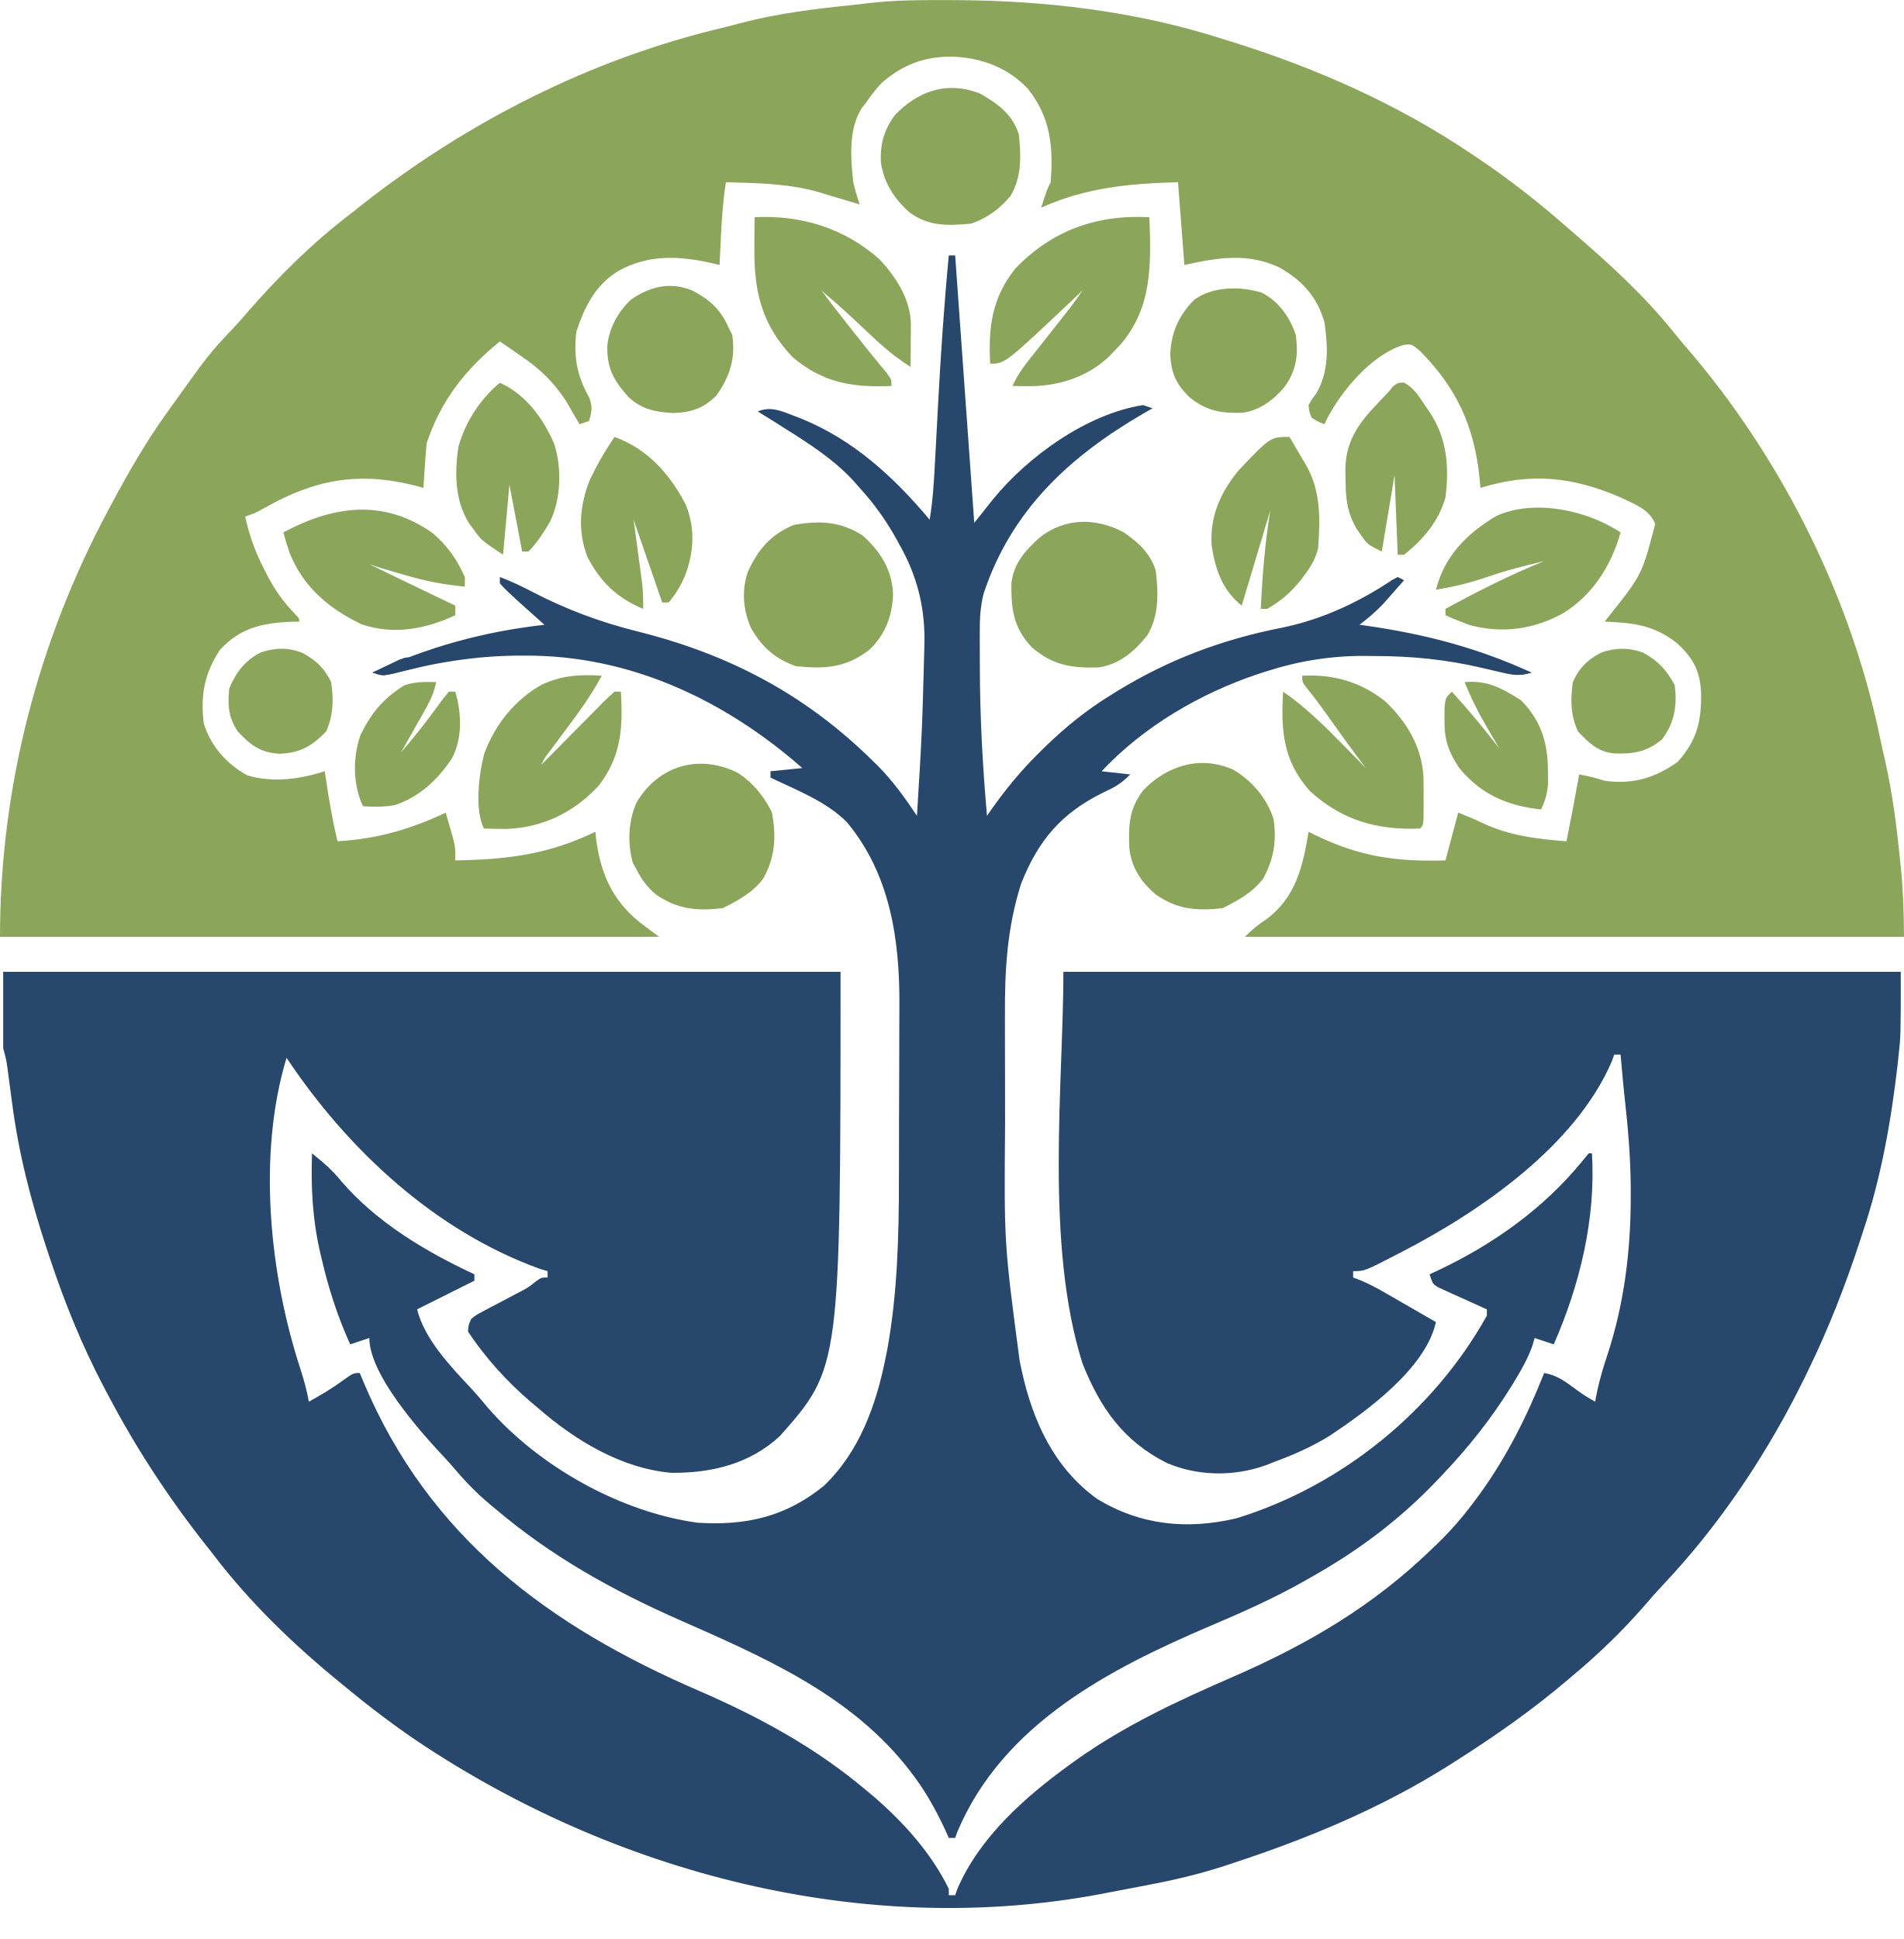
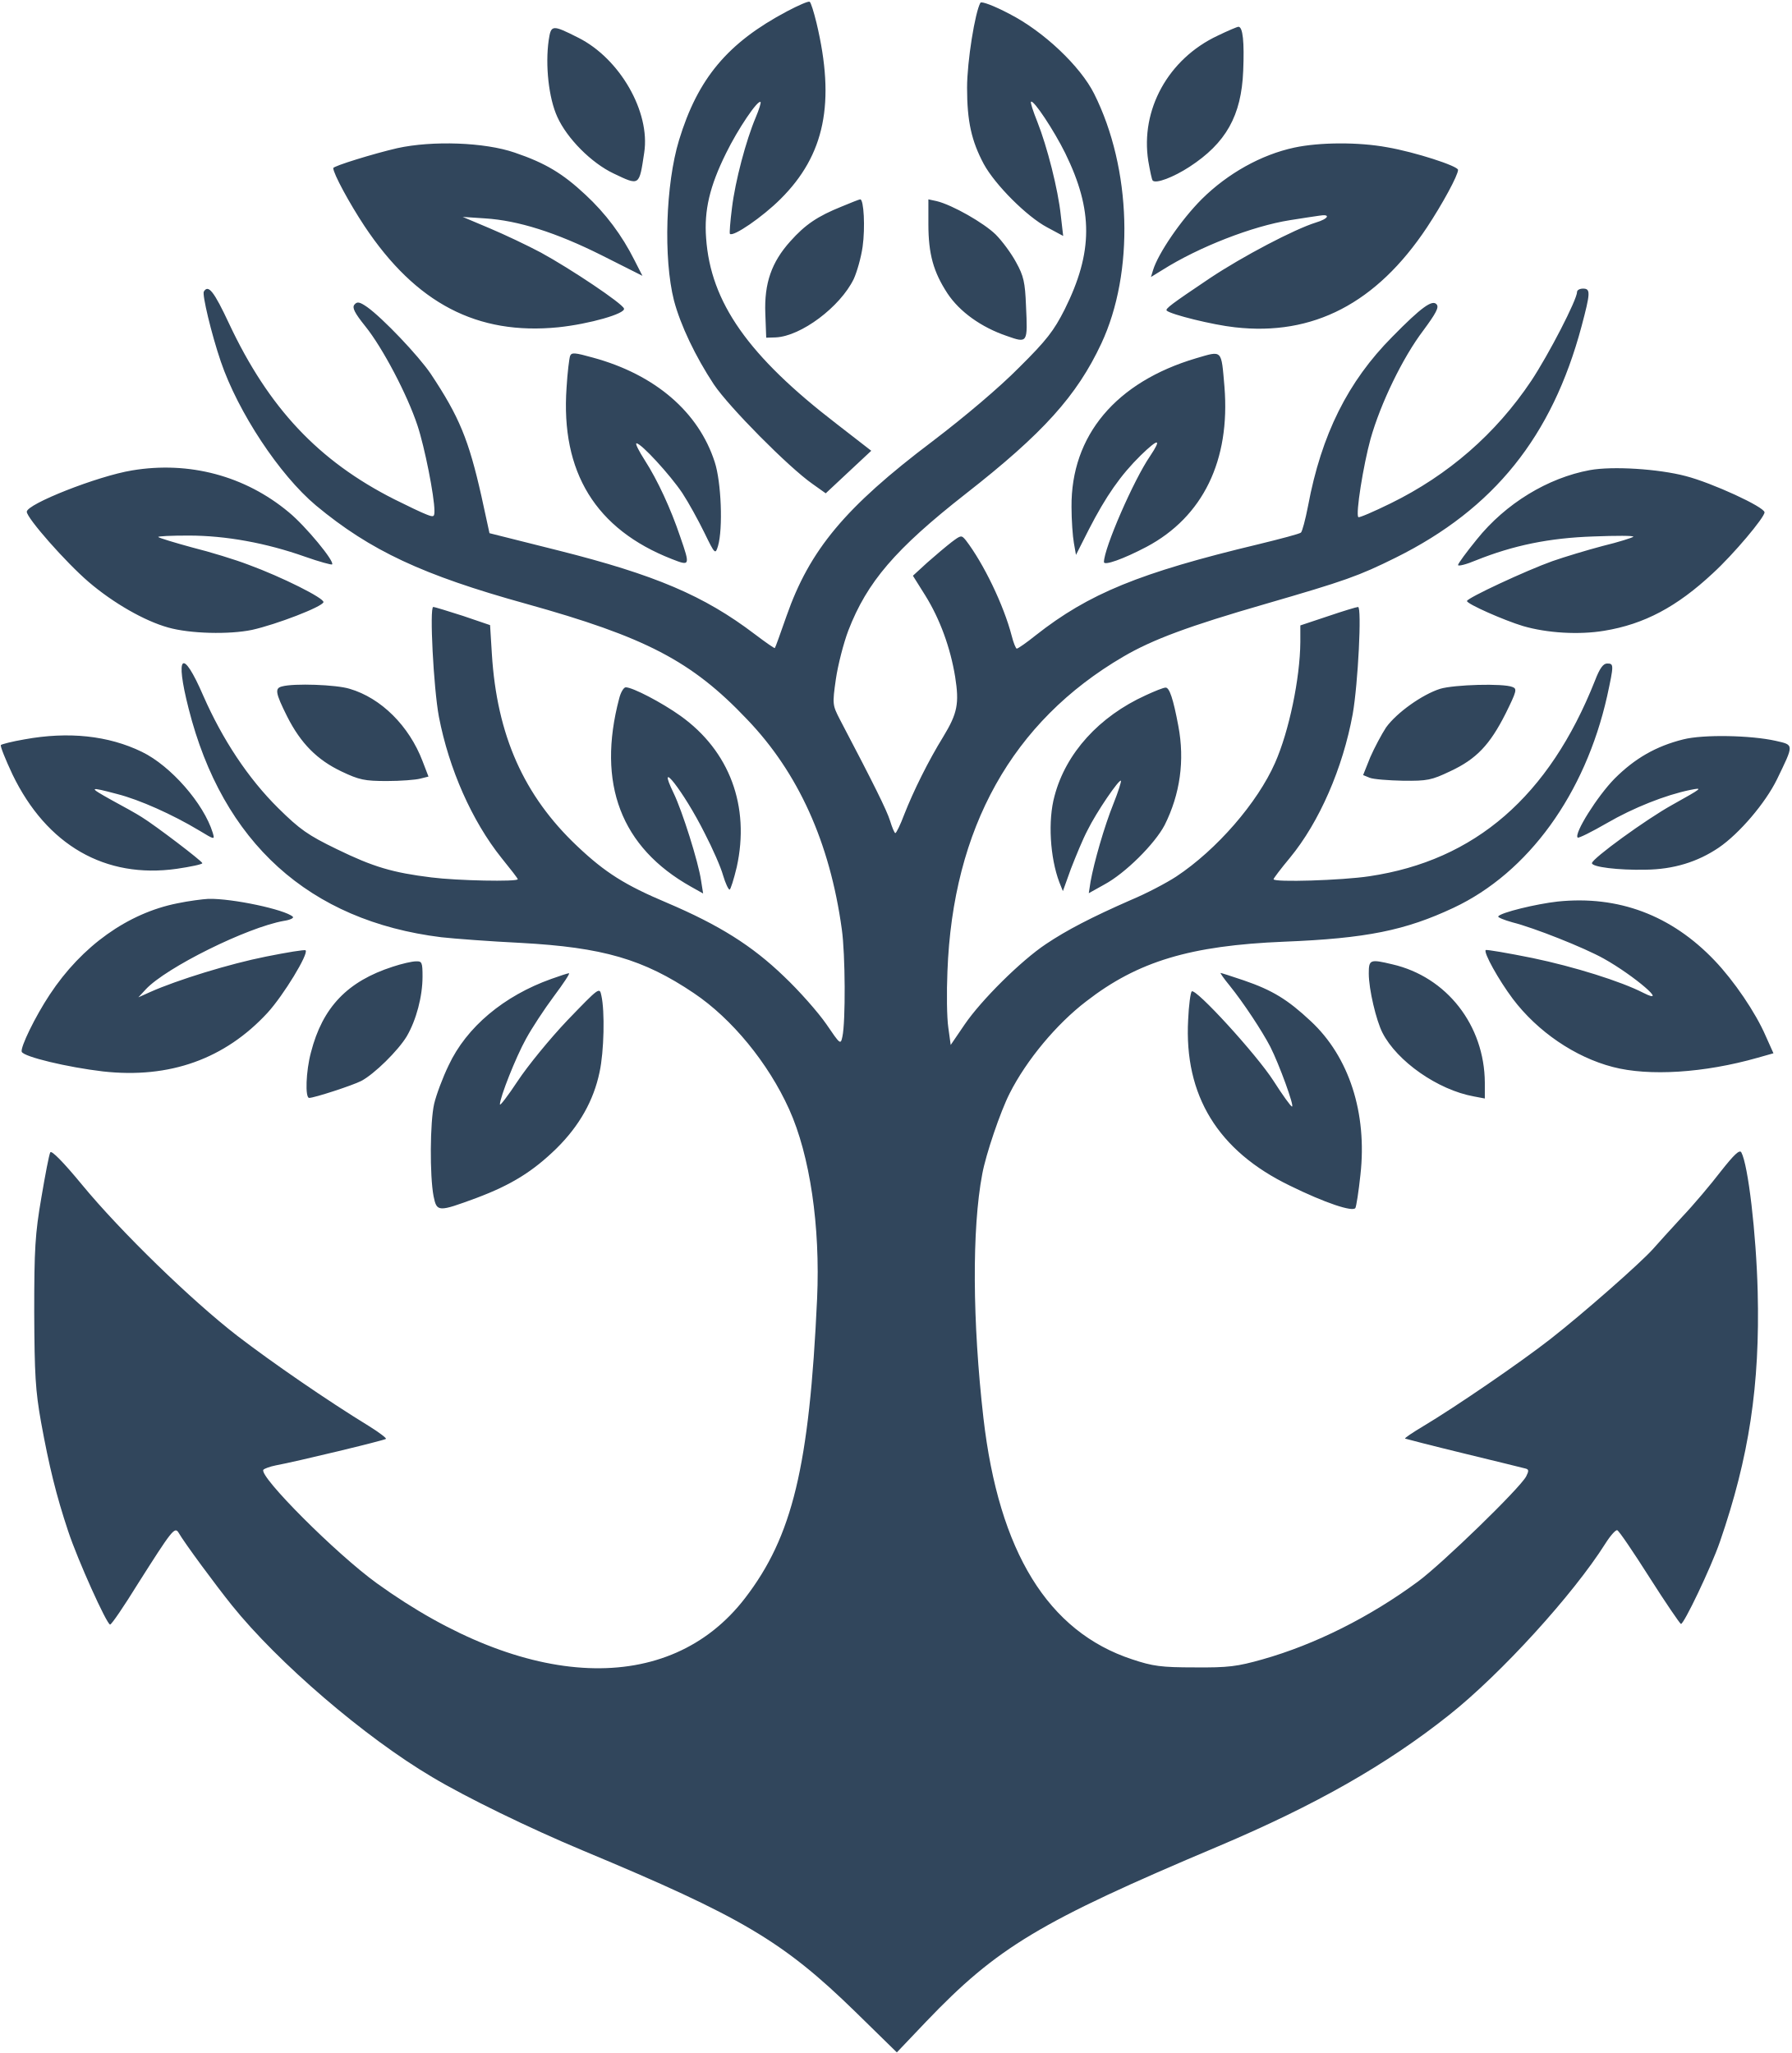
- <svg xmlns="http://www.w3.org/2000/svg" style="display:block" viewBox="213 212.776 598 608.978">
-   <path d="M0 0h263c0 124.247 0 124.247-19.062 145.813-9.493 8.78-21.524 11.646-34.086 11.527-15.73-1.388-30.192-10.183-41.852-20.34l-2.488-2.086C158.058 128.492 151.466 121.2 146 113c.132-2.033.132-2.033 1-4 1.702-1.324 1.702-1.324 3.895-2.473l2.396-1.287 2.522-1.302q2.449-1.296 4.894-2.598l2.202-1.145c2.164-1.174 2.164-1.174 4.234-2.841C169 96 169 96 171 96v-2l-2.387-.695C135.524 81.357 108.192 55.788 89 27c-9.198 30.339-5.361 67.868 4.286 97.534 1.125 3.468 2.092 6.872 2.714 10.466 3.773-2.079 7.344-4.192 10.813-6.75C110 126 110 126 112 126l1.25 3.008c20.553 48.676 58.114 76.458 105.422 96.86 18.911 8.22 36.522 17.791 52.328 31.132l2.492 2.082C282.88 267.197 291.5 276.776 297 288v2h2l.754-2.121C306.74 271.739 321.047 259.068 335 249l1.78-1.289c15.34-10.957 32.063-18.722 49.283-26.211 23.78-10.357 44.225-22.32 62.937-40.5l1.688-1.619c4.117-4.015 7.753-8.208 11.187-12.818l1.553-2.081c8.66-11.85 15.177-24.861 20.572-38.482 3.723.623 6.1 2.297 9.125 4.5 3.32 2.445 3.32 2.445 6.875 4.5l.688-3.5c.815-3.732 1.884-7.319 3.09-10.943 5.332-16.118 7.422-32.922 7.41-49.87v-3.139c-.07-9.521-.874-18.898-1.944-28.353-.333-2.999-.604-6.002-.869-9.007l-.227-2.52L508 26h-2c-.39 1.085-.39 1.085-.79 2.191-11.413 26.473-41.155 46.94-65.647 59.622l-1.825.947C427.588 94 427.588 94 424 94v2l2.182.824c2.778 1.16 5.294 2.493 7.9 3.996l2.822 1.621 2.909 1.684 2.966 1.707q3.613 2.08 7.221 4.168c-3.253 14.59-21.715 27.94-33.437 35.75-5.602 3.447-11.402 5.977-17.563 8.25l-2.453.973c-10.047 3.576-21.233 3.453-31.055-.715C351.81 147.352 344.58 136.98 339 123c-11.914-37.706-6-88.229-6-123h263c0 19.978 0 19.978-.687 26.313l-.257 2.432C592.992 46.79 589.818 64.776 584 82l-.855 2.617C578.607 98.493 573.388 111.872 567 125l-1.245 2.569c-11.504 23.461-26.346 45.797-44.306 64.833a174 174 0 0 0-5.949 6.66c-6.868 7.906-14.461 15.235-22.5 21.938l-1.562 1.333C480.25 231.863 468.403 240.13 456 248l-2.19 1.394C432.624 262.732 409.73 272.221 386 280l-3.273 1.076c-7.379 2.353-14.746 4.108-22.352 5.549l-3.156.617c-3.071.598-6.145 1.18-9.219 1.758l-2.855.553c-74.84 14.2-153.455-6.41-215.848-48.458A292 292 0 0 1 108 225c-.54-.44-1.082-.878-1.639-1.331C91.603 211.666 77.507 198.176 66 183a2261 2261 0 0 0-3.031-3.844C51.579 164.64 41.59 149.331 33 133l-1.362-2.557C24.645 117.16 19.215 103.658 14.5 89.437l-.756-2.272C8.748 72.04 4.857 57.085 2.813 41.25a5090 5090 0 0 0-.981-7.297l-.415-3.182C1.011 27.773 1.011 27.773 0 24z" style="fill:#27486c" transform="translate(214 518)" />
-   <path d="m0 0 2.28.003C30.922.08 59.444 3.419 86.813 12.188l3.076.954c26.408 8.267 51.916 19.542 74.924 35.046l2.175 1.455c9.8 6.607 18.96 13.738 27.825 21.545l2.156 1.855c11.254 9.709 22.148 19.607 31.469 31.21 2.346 2.9 4.762 5.727 7.187 8.56 28.067 33.818 48.822 75.897 57.682 118.95a327 327 0 0 0 1.584 7.108c2.297 10.233 3.625 20.514 4.671 30.941l.388 3.846c.652 6.937.863 13.507.863 20.53h-207c2.325-2.326 4.141-3.798 6.812-5.563 9.196-6.914 11.395-16.527 13.188-27.437l2.421 1.207c13.898 6.704 25.383 8.248 40.579 7.793l4-15c2.53 1.012 5.063 2.03 7.515 3.218 8.686 4.07 17.045 5.032 26.484 5.781a879 879 0 0 0 4-21c2.763.523 5.327 1.11 8 2 8.78 1.19 15.812-.833 23-6 6.224-7.063 7.461-12.975 7.274-22.222-.487-6.733-2.729-10.596-7.649-15.09-7.285-5.632-13.56-6.297-22.625-6.687l1.102-1.399c10.622-13.33 10.622-13.33 14.762-29.207-1.695-4.702-6.595-6.301-10.863-8.394-15.075-6.501-28.09-7.896-44-3l-.297-3.149c-1.668-16.148-7.138-28.174-18.703-39.851-2.736-2.266-2.736-2.266-5.407-1.829-9.856 3.147-19.078 14.113-23.77 23.075l-.823 1.754c-1.938-.75-1.938-.75-4-2-.782-1.848-.782-1.848-1-4 .996-1.762.996-1.762 2.437-3.688 4.003-6.772 3.668-14.71 2.563-22.312-2.292-8.037-7.055-13.21-14.215-17.25-9.974-4.656-19.327-3.075-29.785-.75l-2-26c-15.377.427-28.823 1.646-43 8 1.875-5.75 1.875-5.75 3-8 .854-11.213-.006-20.258-7.126-29.313C19.39 21.141 10.92 18.058 1.875 17.75c-8.718-.068-15.594 2.504-22.219 8.336-1.812 1.942-3.337 3.916-4.843 6.102l-1.31 1.69c-4.24 6.56-3.534 15.799-2.69 23.31.542 2.399 1.23 4.658 2 7l-1.766-.551c-2.738-.84-5.486-1.644-8.234-2.45l-2.633-.832c-9.634-2.785-19.409-2.882-29.367-3.167-.912 5.643-1.298 11.23-1.563 16.937l-.13 2.65q-.158 3.207-.308 6.412l-1.742-.424c-10.6-2.485-20.507-3.078-30.257 2.424-7.14 4.471-10.393 11.177-13 19-.855 7.91.133 13.574 4.003 20.528 1.187 2.946.892 4.475-.004 7.472l-3 1-1.136-1.976-1.551-2.649-1.512-2.601c-3.967-6.11-8.153-10.085-14.113-14.148l-1.955-1.364a733 733 0 0 0-4.732-3.261c-10.913 8.866-18.514 18.54-23 32-.226 2.392-.409 4.789-.563 7.187l-.254 3.855-.184 2.958-2.386-.657c-17.867-4.567-31.688-2.02-47.461 6.914-3.153 1.743-3.153 1.743-6.153 2.743 1.268 5.765 3.02 10.743 5.688 16l1.057 2.107c2.465 4.757 5.227 8.77 9.006 12.607 1.25 1.286 1.25 1.286 1.25 2.286l-2.528.042c-9.066.385-16.03 1.93-22.347 8.77-4.933 7.399-6.203 14.295-5.125 23.188 2.159 7.046 7.168 12.751 13.648 16.277 7.905 2.43 16.63 1.21 24.351-1.278l.368 2.528c.977 6.564 2.1 13.016 3.632 19.472 12.528-.768 22.646-3.685 34-9a852 852 0 0 1 1.5 5.25l.844 2.954c.656 2.796.656 2.796.656 6.796 16.223-.253 29.253-1.836 44-9l.227 2.239c1.42 10.954 5.13 19.325 13.844 26.324l1.93 1.438 4 3h-207c0-46.801 11.9-92.747 34-134l1.187-2.226c5.14-9.578 10.48-18.924 16.813-27.774l1.563-2.193c12.2-17.024 12.2-17.024 19.276-24.507 1.856-1.976 3.629-3.99 5.399-6.043 9.602-11.012 20.15-21.386 31.762-30.257l3.851-3.04C-150.079 38.066-111.546 18.5-70.345 8.71a260 260 0 0 0 6.228-1.604c11.545-3.017 23.244-4.382 35.098-5.619q2.622-.274 5.24-.595C-15.872-.036-7.95-.013 0 0" style="fill:#8ba55b" transform="translate(510.188 212.813)" />
-   <path d="M0 0h2l6 84 1.62-2.045 2.15-2.701 2.12-2.67C24.895 63.107 43.36 49.772 61 47l3 1-2.824 1.617C37.88 63.151 19.608 80.036 10.928 106.234c-.965 3.915-1.217 7.524-1.194 11.524l-.008 2.223c-.003 2.382.01 4.763.024 7.144l.005 2.46c.04 15.536.876 30.939 2.245 46.415l1.464-2.105c4.477-6.313 9.15-12.03 14.661-17.458l2.24-2.213C36.78 148.01 43.401 142.681 51 138l2.017-1.251c16.226-9.904 32.96-16.17 51.578-19.819 12.54-2.583 24.02-7.888 34.655-14.996L141 101l2 1a1138 1138 0 0 1-4.187 4.75l-2.356 2.672c-2.342 2.457-4.759 4.527-7.457 6.578l1.87.256c18.368 2.592 35.262 6.975 52.13 14.744-3.377 1.124-5.632.854-9.07.04-.98-.225-1.96-.45-2.97-.68l-3.085-.735c-11.552-2.724-22.385-3.805-34.25-3.812l-3.172-.038c-10.608-.02-20.61 1.61-30.703 4.85l-2.44.78C79.047 137.48 61.21 147.91 48 162l9 1c-2.938 2.938-4.92 4.045-8.625 5.75-13.052 6.463-20.297 14.945-25.687 28.625-4.38 13.89-5.127 26.92-5.051 41.371q0 2.976-.002 5.951 0 6.212.029 12.423c.022 5.234.023 10.468.017 15.703-.318 37.354-.318 37.354 4.569 74.302l.657 3.147c3.477 15.812 10.157 30.535 23.69 40.263 13.604 8.295 28.307 9.74 43.778 6.09C123.3 386.478 152.189 363.098 169 333v-2l-1.545-.687a1053 1053 0 0 1-6.893-3.125l-2.431-1.08-2.315-1.065-2.142-.968C152 323 152 323 151 320l3.008-1.398c17.136-8.147 32.752-19.228 44.863-34.024L201 282h1c1.274 20.425-3.808 41.385-12 60l-6-2-.746 2.555c-1.383 3.8-3.218 7.134-5.316 10.57l-1.204 1.981C170.491 365.226 163.193 374.385 155 383l-1.453 1.536C141.687 396.99 128.96 406.566 114 415l-1.838 1.056c-9.652 5.512-19.697 9.968-29.912 14.319-31.784 13.556-65.156 30.808-79.477 64.512L2 497H0l-1.145-2.57c-3.204-6.83-6.664-12.943-11.355-18.868l-1.327-1.678c-18.363-22.529-45.053-33.98-71.028-45.453-20.808-9.193-39.701-19.722-57.145-34.431l-2.137-1.766c-4.072-3.443-7.655-7.085-11.093-11.16a112 112 0 0 0-3.633-4.054C-166.251 369.128-182 351.39-182 340l-6 2c-3.991-8.785-6.826-17.607-9-27l-.462-1.954c-2.406-10.43-2.895-20.365-2.538-31.046 3.374 2.73 6.42 5.28 9.125 8.688C-179.693 303.705-164.388 312.813-149 320v2l-18 9c2.343 9.372 10.402 17.798 16.89 24.734 1.913 2.054 3.698 4.167 5.485 6.329C-128.573 380.45-103.095 394.679-79 398c15.1 1.02 27.788-1.807 39.75-11.562 11.243-10.714 16.478-25.508 19.438-40.375l.47-2.323c3.207-17.568 3.665-35.484 3.678-53.29l.02-6.241q.017-6.476.015-12.95c0-5.485.027-10.968.061-16.452.023-4.28.026-8.56.025-12.841q.004-3.031.027-6.062C-15.37 215.256-18.27 194.489-32 178c-6.506-6.538-15.79-10.075-24-14v-2l10-1c-24.354-21.366-54.145-35.487-87.062-35.312l-3.275.01c-13.406.18-26.254 2.447-39.194 5.849C-178 132-178 132-181 131c17.44-8.032 34.907-12.85 54-15l-2.047-1.828-2.703-2.422-2.672-2.39c-4.675-4.279-4.675-4.279-6.578-6.36v-2c3.608 1.35 6.997 2.99 10.414 4.766 10.59 5.477 21.188 9.424 32.747 12.307 28.743 7.174 52.619 19.686 73.777 40.49l1.826 1.783c4.733 4.785 8.51 10.061 12.236 15.654 1.61-26.295 1.61-26.295 2.313-52.625l.052-3.001c-.007-10.448-2.481-19.881-7.552-28.999l-1.198-2.197C-19.687 83.265-23.419 78-28 73l-1.973-2.25C-36.395 63.836-44.07 58.989-52 54l-2.742-1.742A486 486 0 0 0-60 49c4.095-1.725 7.471-.13 11.375 1.375l2.14.822C-30.035 57.817-17.286 69.557-6 83c1.009-6.141 1.363-12.258 1.684-18.469l.373-6.863q.285-5.337.565-10.673C-2.545 31.297-1.484 15.65 0 0" style="fill:#27486c" transform="translate(511 293)" />
-   <path d="M0 0c14.475-.756 28.02 3.368 39 13 5.386 5.631 10.158 12.986 10.098 21.012l-.01 2.295-.026 2.38-.013 2.417Q49.029 44.05 49 47c-4.796-2.996-8.79-6.415-12.875-10.312l-3.687-3.47-1.782-1.675C27.51 28.613 24.27 25.792 21 23c2.664 3.593 5.422 7.11 8.188 10.625l1.462 1.864a712 712 0 0 0 10.987 13.62C43 51 43 51 43 53c-12.282.513-21.392-.938-31-9C2.24 33.777-.19 23.37-.062 9.625l.013-2.809Q-.03 3.408 0 0" style="fill:#8ba55b" transform="translate(450 281)" />
-   <path d="M0 0c.526 14.661 1.002 28.32-9.156 40.07L-11 42l-1.656 1.742c-6.927 6.568-16.233 9.446-25.656 9.32l-2.676-.027L-43 53c1.361-2.931 2.927-5.349 4.938-7.875l1.851-2.344L-34 40q2.164-2.74 4.324-5.485 1.47-1.866 2.943-3.73C-24.724 28.24-22.8 25.7-21 23l-2.895 2.746C-45.345 46-45.345 46-50 46c-.601-11.595.553-20.742 8-30C-30.47 4.09-16.484-.876 0 0" style="fill:#8ba55b" transform="translate(574 281)" />
-   <path d="M0 0c5.568 5.01 9.096 10.683 9.5 18.25-.227 6.965-2.409 12.842-7.543 17.672C-5.398 41.549-11.918 41.934-21 41c-6.55-2.281-10.778-6.076-14.16-12.07-2.455-5.642-2.933-11.672-.969-17.528 3.26-7.085 7.222-11.81 14.504-14.777C-13.543-4.768-7.083-4.548 0 0" style="fill:#8ba55b" transform="translate(484 381)" />
-   <path d="M0 0c4.559 3.156 8.354 6.6 10 12 .82 7.024 1.09 14.102-2.66 20.32-4.033 5.056-8.91 9.23-15.442 10.086C-16.624 42.633-22.449 41.67-29 36c-5.684-6.118-6.428-11.873-6.34-19.96.708-6.33 4.268-10.253 8.84-14.415C-18.576-4.619-8.854-4.751 0 0" style="fill:#8ba55b" transform="translate(566 380)" />
-   <path d="M0 0c5.961 3.497 10.561 8.932 12.688 15.5 1.006 6.896.08 12.671-3.297 18.766-3.327 4.363-7.87 6.818-12.703 9.234-8.04.923-14.154.42-20.903-4.21-4.729-4.034-7.766-8.53-8.406-14.83-.26-7.253-.05-12.306 4.52-18.12C-20.637-1.338-10.219-4.548 0 0" style="fill:#8ba55b" transform="translate(600.313 454.5)" />
-   <path d="M0 0c4.687 3.16 7.998 7.246 10.512 12.273 1.398 7.767 1.12 13.822-2.735 20.856-3.302 4.4-7.86 6.848-12.703 9.27-8.098.93-14.185.39-20.972-4.286-2.705-2.287-4.419-4.564-6.028-7.715l-1.25-2.25c-1.712-6.279-1.434-12.867 1.14-18.867C-25.081-2.519-12.19-6.172 0 0" style="fill:#8ba55b" transform="translate(444.926 455.602)" />
-   <path d="M0 0c5.664 3.285 10.073 6.43 12.125 12.813.712 6.73.94 13.31-2.59 19.28-3.327 4.056-7.445 7.065-12.41 8.72-7.262.695-13.418.92-19.422-3.583-4.73-4.249-7.946-9.188-8.902-15.585-.286-5.735.955-10.167 4.324-14.832C-19.548-.856-10.402-4.095 0 0" style="fill:#8ba55b" transform="translate(520.875 242.188)" />
-   <path d="M0 0c-3.228 6.01-7.096 11.363-11.187 16.813a3988 3988 0 0 0-3.793 5.082l-1.685 2.245C-18.047 25.96-18.047 25.96-19 28l2.08-2.111q3.812-3.864 7.637-7.716 1.655-1.67 3.305-3.346c1.58-1.604 3.165-3.2 4.751-4.796L.267 8.507C1.474 7.299 2.733 6.144 4 5h2c.69 11.214.173 20.31-6.984 29.566-7.718 8.307-17.443 13.085-28.801 13.547-2.41.01-4.808-.023-7.215-.113-2.986-5.971-1.584-17.051.063-23.375 3.272-9.126 9.706-17.205 18.214-21.875C-12.437-.11-6.836-.468 0 0" style="fill:#8ba55b" transform="translate(402 425)" />
-   <path d="M0 0c9.643-.536 18.392 1.91 26 8 6.853 6.405 11.646 14.43 12.092 23.973.042 2.26.044 4.517.033 6.777l.012 2.363c-.01 5.76-.01 5.76-1.137 6.887-13.367.538-24.387-2.525-34.562-11.75C-6.087 26.644-6.69 17.212-6 5 .496 9.509 5.978 14.736 11.5 20.375l2.492 2.52Q17.002 25.94 20 29l-1.132-1.497c-3.842-5.098-7.573-10.263-11.255-15.478C5.707 9.34 3.79 6.745 1.695 4.2 0 2 0 2 0 0" style="fill:#8ba55b" transform="translate(622 425)" />
-   <path d="M0 0c4.64 3.808 7.81 8.402 10.25 13.875v3c-6.39-.561-12.227-1.698-18.375-3.5l-2.402-.684c-3.097-.885-6.167-1.797-9.223-2.816l27 13v3c-9.399 4.377-19.33 6.251-29.379 2.86-10.307-4.902-18.316-11.659-22.66-22.438A109 109 0 0 1-46.75-.125C-31-8.581-15.266-10.745 0 0" style="fill:#8ba55b" transform="translate(348.75 380.125)" />
-   <path d="M0 0c-2.947 10.448-8.7 19.518-17.937 25.313-9.177 5.098-19.142 6.542-29.415 3.789-2.6-.948-5.132-1.952-7.648-3.102v-2c10.15-5.53 20.278-10.667 31-15-6.14 1.437-12.164 2.996-18.125 5.063-5.23 1.8-10.424 3.02-15.875 3.937C-55.277 7.379-48.341.408-39.172-5.098-27.316-10.638-10.517-7.01 0 0" style="fill:#8ba55b" transform="translate(722 380)" />
-   <path d="M0 0c5.697 3.12 8.726 5.968 11.348 11.895l1 2c1.091 7.234-.78 13.092-5 19-4.005 4.04-7.933 5.299-13.563 5.5-5.505-.297-10.01-1.174-14.125-5.118-4.618-5.173-6.738-9.082-6.566-16.074.618-5.618 3.31-10.365 7.254-14.308C-13.456-1.415-7.112-2.964 0 0" style="fill:#8ba55b" transform="translate(430.652 304.105)" />
-   <path d="M0 0c5.411 2.76 8.898 7.706 10.777 13.344.798 6.418.219 11.004-3.57 16.312-3.55 4.19-7.653 7.27-13.129 8.094-6.693.21-11.103-.479-16.453-4.645-4.372-4.168-6.046-7.688-6.285-13.761.3-6.804 2.637-12.062 7.437-17C-15.39-1.993-6.825-2.015 0 0" style="fill:#8ba55b" transform="translate(609.223 304.656)" />
-   <path d="M0 0c10.366 3.753 17.4 11.648 22.375 21.25 3.008 7.344 2.612 14.91-.187 22.25-1.376 3.162-2.924 5.885-5.188 8.5h-2L6 26c.984 7.345.984 7.345 1.975 14.688l.369 2.792.38 2.841C8.99 48.903 9.05 51.407 9 54 .836 50.563-4.308 45.696-8.437 37.813c-3.173-8.027-2.53-16.218.624-24.126C-5.57 8.864-2.968 4.412 0 0" style="fill:#8ba55b" transform="translate(406 350)" />
-   <path d="M0 0q1.98 3.337 3.938 6.688l1.13 1.896C9.888 16.878 9.668 25.628 9 35c-.835 3.149-2.04 5.416-4 8l-1.39 1.887C.511 48.775-2.68 51.545-7 54h-2c.48-10.45 1.313-20.664 3-31l-.503 1.677L-15 53c-6.096-4.911-8.281-11.343-9.457-18.96-.515-9.13 2.669-16.34 8.355-23.395C-5.996 0-5.996 0 0 0" style="fill:#8ba55b" transform="translate(618 350)" />
-   <path d="M0 0c3.195 1.633 4.798 4.347 6.727 7.262l1.195 1.713c5.684 8.381 6.382 17.272 5.18 27.1-2.09 7.422-7.001 13.258-13 18h-2l-1-25-4 24c-4.53-2.266-4.53-2.266-6.625-5.313l-1.227-1.739c-3.113-5.284-3.514-9.75-3.523-15.761l-.075-2.33c-.042-8.44 3.284-14.094 9.012-20.17l2.316-2.489 2.122-2.199 1.527-1.855C-1.898.074-1.898.074 0 0" style="fill:#8ba55b" transform="translate(653.898 332.926)" />
-   <path d="M0 0c8.076 3.58 13.533 11.085 17 19 2.515 7.561 2.247 17.502-1.25 24.625C13.778 46.977 11.711 50.195 9 53H7L3 32 1 54c-6.793-4.529-6.793-4.529-9.25-7.937l-1.453-1.965C-14.177 36.86-14.251 28.248-13 20c2.281-7.845 6.718-14.79 13-20" style="fill:#8ba55b" transform="translate(370 333)" />
-   <path d="M0 0c7.261-.605 11.65 1.897 17.688 5.688 6.377 6.377 8.453 13.46 8.5 22.25l.042 3.652c-.22 3.27-.822 5.478-2.23 8.41-10.617-1.17-18.876-4.726-25.746-13.094-3.387-5.149-4.652-8.953-4.566-15.156l.011-3.703C-6 5-6 5-4 3 1.28 8.802 6.267 14.743 11 21l-1.645-2.816-2.168-3.747-1.08-1.845C3.745 8.496 1.787 4.379 0 0" style="fill:#8ba55b" transform="translate(673 427)" />
-   <path d="M0 0c-.644 3.12-1.722 5.559-3.285 8.328l-1.358 2.422-1.42 2.5-1.431 2.547Q-9.241 18.902-11 22c4.685-5.337 8.892-10.862 13.047-16.621L4 3h2c1.962 6.77 2.293 14.367-.937 20.75-4.298 6.676-10.4 12.441-18.067 14.863-3.386.656-6.557.571-9.996.387-3.184-6.837-3.265-15.318-.75-22.437C-20.305 9.549-16.592 5.155-10 1-6.527-.158-3.64-.069 0 0" style="fill:#8ba55b" transform="translate(350 427)" />
-   <path d="M0 0c4.597 2.412 7.705 5.656 10.012 10.27.81 6.407-.051 11.793-4 17-4.939 4.03-9.09 4.642-15.414 4.382-5.04-.746-7.571-3.314-10.961-6.882-2.4-5.17-2.372-9.897-1.625-15.5 1.999-4.478 4.6-7.057 9.011-9.305C-8.62-1.558-4.339-1.595 0 0" style="fill:#8ba55b" transform="translate(728.988 417.73)" />
-   <path d="M0 0c4.179 2.423 6.618 4.62 8.754 9.047.818 5.474.702 10.428-1.563 15.5-4.499 4.615-8.106 6.711-14.5 7-6.01-.265-9.215-2.639-13.25-7-2.951-4.373-3.212-8.247-2.687-13.5C-21.143 6-18.167 2.08-13.196-.324-8.612-1.803-4.462-1.894 0 0" style="fill:#8ba55b" transform="translate(308.246 417.953)" />
-   <path d="m0 0 2 2a786 786 0 0 1-6.312 1.563l-3.551.878C-11 5-11 5-14 4a496 496 0 0 1 5.313-2.562L-5.7-.004C-3-1-3-1 0 0" style="fill:#27486c" transform="translate(344 420)" />
-   <path d="M0 0c2.262.46 2.262.46 4.688 1.375l2.449.898L9 3c-4.52 1.456-7.516.27-12-1z" style="fill:#27486c" transform="translate(685 421)" />
+ <svg xmlns="http://www.w3.org/2000/svg" version="1.0" width="602pt" height="690pt" viewBox="0 0 602 690" preserveAspectRatio="xMidYMid meet">
+   <g transform="translate(0,690) scale(0.1,-0.1)" fill="#31465c" stroke="none">
+     <path d="M2645 6862 c-200 -106 -300 -226 -363 -433 -45 -148 -53 -397 -17 -539 22 -83 72 -188 134 -282 51 -76 251 -278 331 -334 l45 -32 77 72 76 71 -116 90 c-298 229 -424 409 -439 625 -7 93 12 174 67 285 39 80 107 181 116 172 2 -2 -5 -25 -16 -51 -33 -78 -69 -214 -80 -304 -6 -47 -9 -86 -7 -88 11 -11 110 57 170 117 149 148 185 324 121 592 -9 37 -19 69 -23 71 -4 3 -38 -12 -76 -32z M3295 6891 c-18 -31 -45 -197 -45 -286 0 -113 15 -179 56 -256 38 -70 145 -177 213 -213 l54 -29 -8 69 c-9 87 -46 232 -79 315 -14 35 -24 65 -21 67 8 8 77 -96 115 -173 94 -192 94 -332 -2 -525 -36 -71 -60 -103 -153 -195 -66 -67 -182 -165 -291 -248 -294 -222 -413 -365 -491 -588 -20 -57 -37 -105 -39 -107 -1 -2 -31 19 -68 47 -170 129 -334 199 -660 281 l-231 58 -27 124 c-43 191 -75 268 -170 411 -41 61 -162 188 -214 225 -26 18 -34 19 -43 8 -8 -10 0 -27 37 -73 58 -72 141 -230 175 -333 24 -72 57 -238 57 -287 0 -20 -2 -22 -27 -12 -16 6 -64 29 -108 51 -255 129 -422 307 -555 590 -51 109 -70 133 -85 108 -6 -10 25 -141 57 -235 58 -170 197 -381 320 -484 183 -152 359 -234 705 -330 402 -112 557 -192 743 -388 173 -180 279 -415 319 -706 12 -83 13 -312 2 -361 -6 -28 -7 -27 -54 42 -27 39 -91 112 -143 161 -107 103 -217 172 -393 247 -140 59 -207 101 -301 190 -180 170 -270 373 -287 646 l-6 97 -91 31 c-50 16 -95 30 -100 30 -13 0 1 -273 19 -369 34 -176 111 -350 210 -474 30 -37 55 -69 55 -72 0 -9 -204 -5 -290 6 -130 16 -195 35 -318 95 -97 47 -124 66 -197 138 -101 100 -187 230 -252 378 -70 162 -96 140 -49 -44 114 -450 405 -713 849 -768 45 -5 165 -14 267 -19 276 -15 413 -55 582 -169 128 -86 250 -235 320 -390 70 -155 105 -393 94 -637 -26 -565 -83 -799 -242 -1006 -255 -332 -736 -312 -1238 50 -138 100 -395 358 -381 381 3 4 22 11 42 15 66 12 365 84 370 89 3 2 -23 22 -57 43 -142 87 -326 214 -442 303 -154 119 -393 351 -523 509 -61 74 -102 116 -106 108 -4 -7 -17 -75 -30 -152 -21 -122 -24 -172 -24 -385 1 -211 4 -263 23 -370 27 -148 51 -246 91 -366 32 -97 130 -314 141 -314 5 0 47 62 94 138 113 178 123 192 136 171 20 -35 126 -178 179 -244 155 -193 447 -444 674 -578 112 -67 327 -172 507 -247 532 -222 671 -304 914 -541 l140 -137 98 103 c239 250 381 336 983 590 326 138 565 274 775 441 175 139 417 405 525 576 17 27 35 47 40 45 6 -2 54 -73 108 -158 54 -85 102 -155 106 -157 9 -3 101 189 131 276 98 284 135 526 127 841 -5 195 -32 426 -55 468 -6 10 -24 -7 -69 -64 -33 -43 -91 -112 -130 -153 -38 -41 -82 -90 -98 -108 -43 -48 -234 -216 -344 -302 -101 -79 -320 -229 -429 -294 -35 -21 -62 -39 -60 -41 2 -1 91 -24 198 -50 107 -26 201 -49 208 -51 10 -3 10 -8 1 -26 -21 -40 -282 -293 -363 -353 -161 -119 -346 -212 -523 -262 -85 -24 -115 -28 -228 -27 -113 0 -141 4 -210 27 -283 93 -448 361 -500 811 -37 323 -39 636 -4 820 12 66 61 210 92 271 56 111 157 233 258 310 173 134 349 187 664 200 277 11 408 38 570 114 251 118 442 382 516 711 23 106 23 110 0 110 -13 0 -25 -16 -41 -58 -154 -388 -402 -604 -758 -657 -92 -14 -322 -21 -322 -10 0 3 25 36 55 72 99 120 178 302 211 483 18 102 31 360 18 360 -5 0 -51 -14 -101 -31 l-93 -31 0 -56 c-1 -122 -38 -300 -85 -406 -59 -134 -196 -292 -332 -382 -32 -21 -100 -57 -153 -79 -132 -58 -215 -101 -285 -148 -84 -56 -217 -188 -273 -270 l-47 -69 -8 58 c-5 33 -6 118 -3 189 18 482 218 840 591 1058 99 58 221 103 477 177 269 78 314 94 439 156 330 164 525 407 624 777 30 113 31 127 5 127 -11 0 -20 -5 -20 -11 0 -26 -95 -210 -154 -299 -119 -178 -279 -317 -473 -412 -57 -28 -106 -49 -108 -46 -10 9 17 176 41 263 34 120 108 273 177 364 42 57 54 78 45 88 -14 17 -51 -9 -149 -109 -149 -150 -238 -328 -283 -568 -9 -47 -20 -87 -24 -90 -4 -4 -68 -21 -142 -39 -401 -96 -571 -166 -749 -306 -31 -25 -60 -45 -64 -45 -3 0 -11 19 -17 43 -27 104 -95 244 -154 321 -15 18 -16 18 -48 -6 -18 -14 -55 -45 -82 -69 l-48 -44 42 -67 c49 -79 84 -175 100 -273 14 -89 8 -122 -40 -201 -50 -81 -100 -182 -131 -261 -13 -35 -27 -63 -30 -63 -3 0 -11 19 -18 42 -11 35 -54 122 -169 341 -24 47 -25 50 -13 134 7 48 26 122 42 164 63 163 158 274 394 459 261 204 374 330 456 505 112 239 102 589 -24 840 -46 92 -169 209 -284 268 -53 28 -94 43 -98 38z M1844 6765 c-12 -84 0 -195 29 -258 33 -73 115 -155 189 -190 88 -42 86 -43 103 70 21 137 -82 316 -221 386 -89 45 -92 44 -100 -8z M4092 6780 c-166 -78 -260 -249 -233 -421 6 -34 12 -64 15 -66 11 -11 69 11 123 46 123 80 175 172 181 323 4 96 -1 148 -16 148 -4 0 -35 -13 -70 -30z M1335 6402 c-78 -18 -215 -60 -215 -67 0 -18 54 -118 105 -195 173 -260 379 -367 651 -340 105 11 227 46 221 63 -5 17 -180 134 -279 188 -45 24 -123 61 -173 82 l-90 38 75 -5 c111 -7 238 -47 392 -124 l137 -69 -26 51 c-43 86 -98 159 -166 222 -76 71 -134 106 -237 141 -101 35 -277 41 -395 15z M4350 6404 c-112 -24 -224 -87 -311 -173 -70 -70 -147 -183 -164 -239 l-7 -23 39 24 c122 77 302 147 428 167 39 6 82 13 98 15 40 7 33 -10 -11 -23 -71 -22 -245 -113 -356 -187 -128 -86 -151 -103 -145 -109 14 -13 155 -48 229 -56 263 -30 476 81 645 335 53 80 105 176 105 194 0 13 -145 60 -238 76 -97 18 -228 17 -312 -1z M2829 6206 c-82 -33 -123 -61 -173 -117 -63 -70 -88 -141 -84 -243 l3 -81 32 1 c85 4 216 102 262 196 11 24 25 73 30 109 9 64 4 159 -8 159 -3 0 -31 -11 -62 -24z M3120 6147 c0 -101 17 -161 64 -233 41 -62 114 -114 199 -143 71 -25 71 -25 65 102 -3 78 -8 100 -33 145 -16 30 -47 72 -69 94 -40 39 -145 99 -198 112 l-28 6 0 -83z M1916 5704 c-3 -8 -9 -56 -12 -107 -20 -284 98 -476 354 -576 61 -24 62 -23 28 75 -32 95 -76 190 -119 257 -20 31 -33 57 -28 57 16 0 113 -106 154 -167 21 -32 54 -92 74 -133 36 -74 37 -74 46 -45 17 58 11 215 -11 282 -54 168 -200 294 -409 351 -61 17 -72 18 -77 6z M4020 5696 c-270 -80 -421 -260 -419 -500 0 -44 4 -99 8 -121 l7 -40 43 85 c58 113 107 183 175 250 60 58 71 57 31 -3 -55 -80 -155 -310 -155 -356 0 -13 65 10 143 51 190 101 282 291 262 538 -11 127 -6 122 -95 96z M444 5319 c-116 -19 -354 -113 -354 -139 0 -21 130 -169 208 -236 83 -71 188 -131 267 -153 74 -21 205 -24 282 -8 81 18 235 77 240 93 4 13 -140 85 -252 126 -44 17 -129 43 -189 58 -59 16 -111 32 -114 35 -3 3 43 5 102 5 125 0 261 -25 391 -71 48 -17 89 -28 91 -26 10 9 -89 129 -145 175 -147 123 -336 173 -527 141z M5343 5320 c-141 -26 -283 -112 -380 -233 -35 -43 -63 -81 -63 -86 0 -5 28 2 61 16 125 50 245 75 394 80 77 3 137 3 134 -1 -3 -3 -49 -18 -103 -31 -53 -14 -129 -37 -169 -51 -87 -31 -287 -124 -287 -134 0 -10 125 -65 188 -84 82 -24 189 -30 273 -16 135 22 245 81 365 193 70 64 174 188 174 205 0 18 -176 99 -265 122 -91 24 -245 34 -322 20z M948 4593 c-25 -6 -23 -21 17 -101 46 -91 101 -146 183 -185 59 -28 77 -32 152 -32 47 0 97 4 112 8 l28 7 -20 52 c-45 118 -139 212 -245 243 -45 14 -187 19 -227 8z M4840 4585 c-60 -19 -146 -80 -182 -130 -15 -23 -39 -68 -53 -100 l-24 -60 22 -9 c12 -5 63 -9 112 -10 82 -1 96 2 159 32 88 41 133 89 186 194 37 75 39 83 23 89 -31 13 -196 8 -243 -6z M2081 4553 c-76 -287 6 -501 241 -633 l41 -23 -7 44 c-9 62 -63 233 -92 293 -62 128 34 6 104 -134 27 -52 55 -116 62 -142 8 -27 18 -48 22 -48 3 0 14 34 24 76 45 204 -24 390 -189 508 -63 45 -161 96 -184 96 -7 0 -17 -17 -22 -37z M3850 4563 c-156 -71 -268 -194 -306 -338 -23 -83 -15 -208 16 -290 l12 -30 27 75 c16 41 40 100 56 130 30 61 106 172 112 166 2 -2 -9 -37 -25 -77 -31 -77 -65 -196 -77 -262 l-6 -39 52 29 c71 38 170 137 203 200 52 104 68 217 46 333 -17 91 -30 130 -43 129 -7 0 -37 -12 -67 -26z M82 4415 c-41 -7 -76 -16 -79 -19 -3 -3 15 -48 39 -99 115 -238 312 -351 552 -317 47 7 86 15 86 19 -1 7 -157 126 -204 155 -17 11 -62 36 -101 57 -79 44 -78 46 20 20 74 -19 184 -68 274 -122 53 -32 53 -32 46 -8 -30 98 -141 225 -238 272 -113 55 -247 69 -395 42z M5657 4415 c-92 -23 -163 -64 -231 -132 -58 -59 -137 -185 -124 -198 3 -3 47 19 99 49 88 51 196 94 279 111 45 9 42 7 -60 -50 -87 -48 -270 -181 -270 -196 0 -13 89 -24 180 -22 94 1 175 26 246 74 69 47 157 150 196 230 57 118 58 115 -4 129 -84 19 -244 22 -311 5z M596 3864 c-166 -33 -321 -143 -429 -307 -49 -74 -99 -177 -94 -192 7 -17 154 -52 273 -66 224 -25 410 42 553 197 54 59 139 199 128 210 -3 3 -63 -7 -133 -21 -121 -24 -297 -78 -389 -119 l-40 -18 25 27 c68 73 340 208 464 230 21 3 35 10 30 14 -26 24 -204 62 -284 60 -19 -1 -66 -7 -104 -15z M5235 3870 c-72 -8 -192 -37 -200 -50 -2 -3 19 -12 48 -20 72 -18 241 -85 307 -122 102 -57 222 -160 133 -115 -76 39 -233 88 -372 117 -84 17 -155 29 -158 27 -8 -8 43 -100 91 -164 83 -110 209 -196 336 -229 122 -32 308 -20 487 31 l53 15 -26 58 c-34 79 -107 186 -172 254 -145 152 -323 219 -527 198z M1320 3651 c-152 -49 -236 -136 -275 -288 -17 -63 -20 -153 -6 -153 17 0 146 42 175 57 44 23 124 102 153 150 32 55 53 134 53 201 0 47 -2 52 -22 51 -13 0 -48 -8 -78 -18z M4600 3628 c0 -53 25 -158 46 -199 49 -96 186 -192 307 -214 l37 -7 0 53 c-1 193 -128 356 -311 398 -75 18 -79 16 -79 -31z M1853 3610 c-160 -57 -285 -162 -345 -290 -20 -41 -42 -100 -49 -130 -14 -62 -15 -241 -2 -310 11 -54 15 -54 145 -6 117 44 189 89 268 166 77 76 125 161 145 257 15 69 18 204 6 257 -6 29 -7 28 -114 -83 -59 -62 -134 -154 -167 -204 -33 -50 -60 -85 -60 -79 0 24 54 160 88 221 19 35 61 99 93 142 33 44 56 79 51 78 -4 0 -31 -9 -59 -19z M4132 3588 c47 -58 110 -154 137 -206 30 -59 82 -202 73 -201 -4 0 -32 39 -62 86 -57 89 -262 313 -275 301 -4 -4 -10 -47 -12 -95 -14 -255 100 -441 342 -558 118 -58 211 -89 220 -75 3 5 11 55 17 112 23 207 -38 396 -167 516 -78 73 -129 104 -225 137 -41 14 -76 25 -78 25 -2 0 11 -19 30 -42z" />
+   </g>
</svg>
